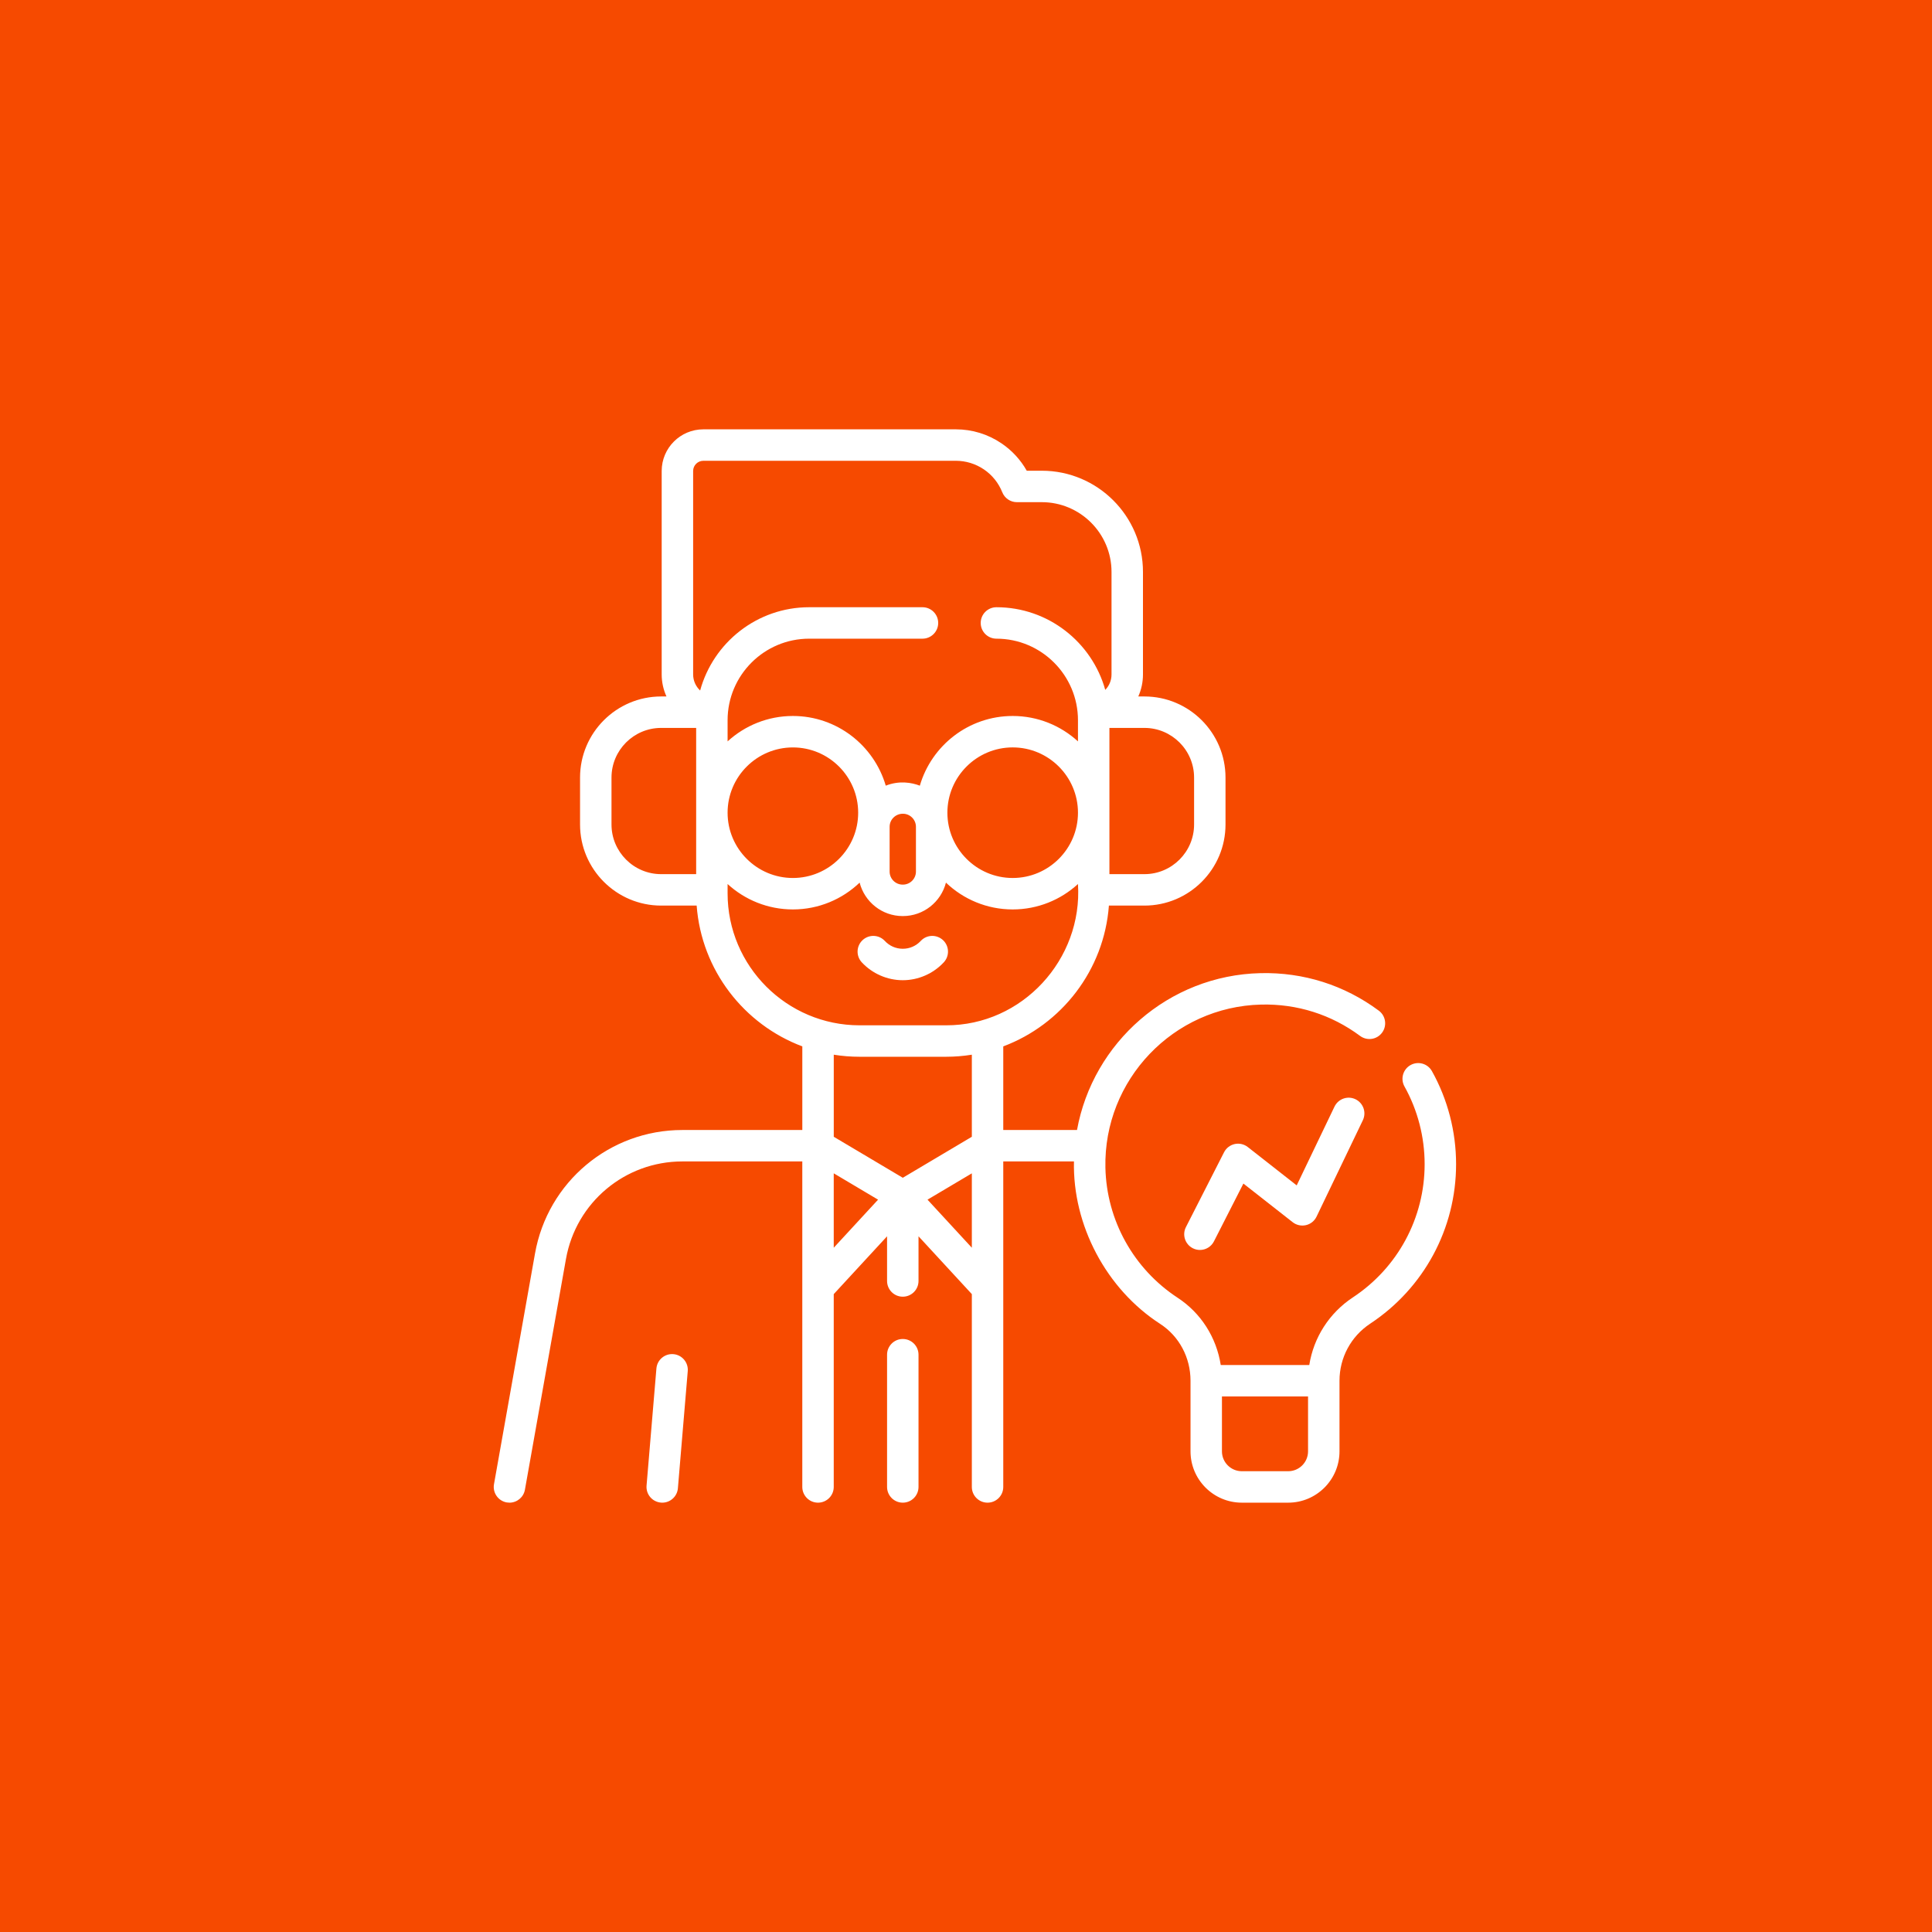
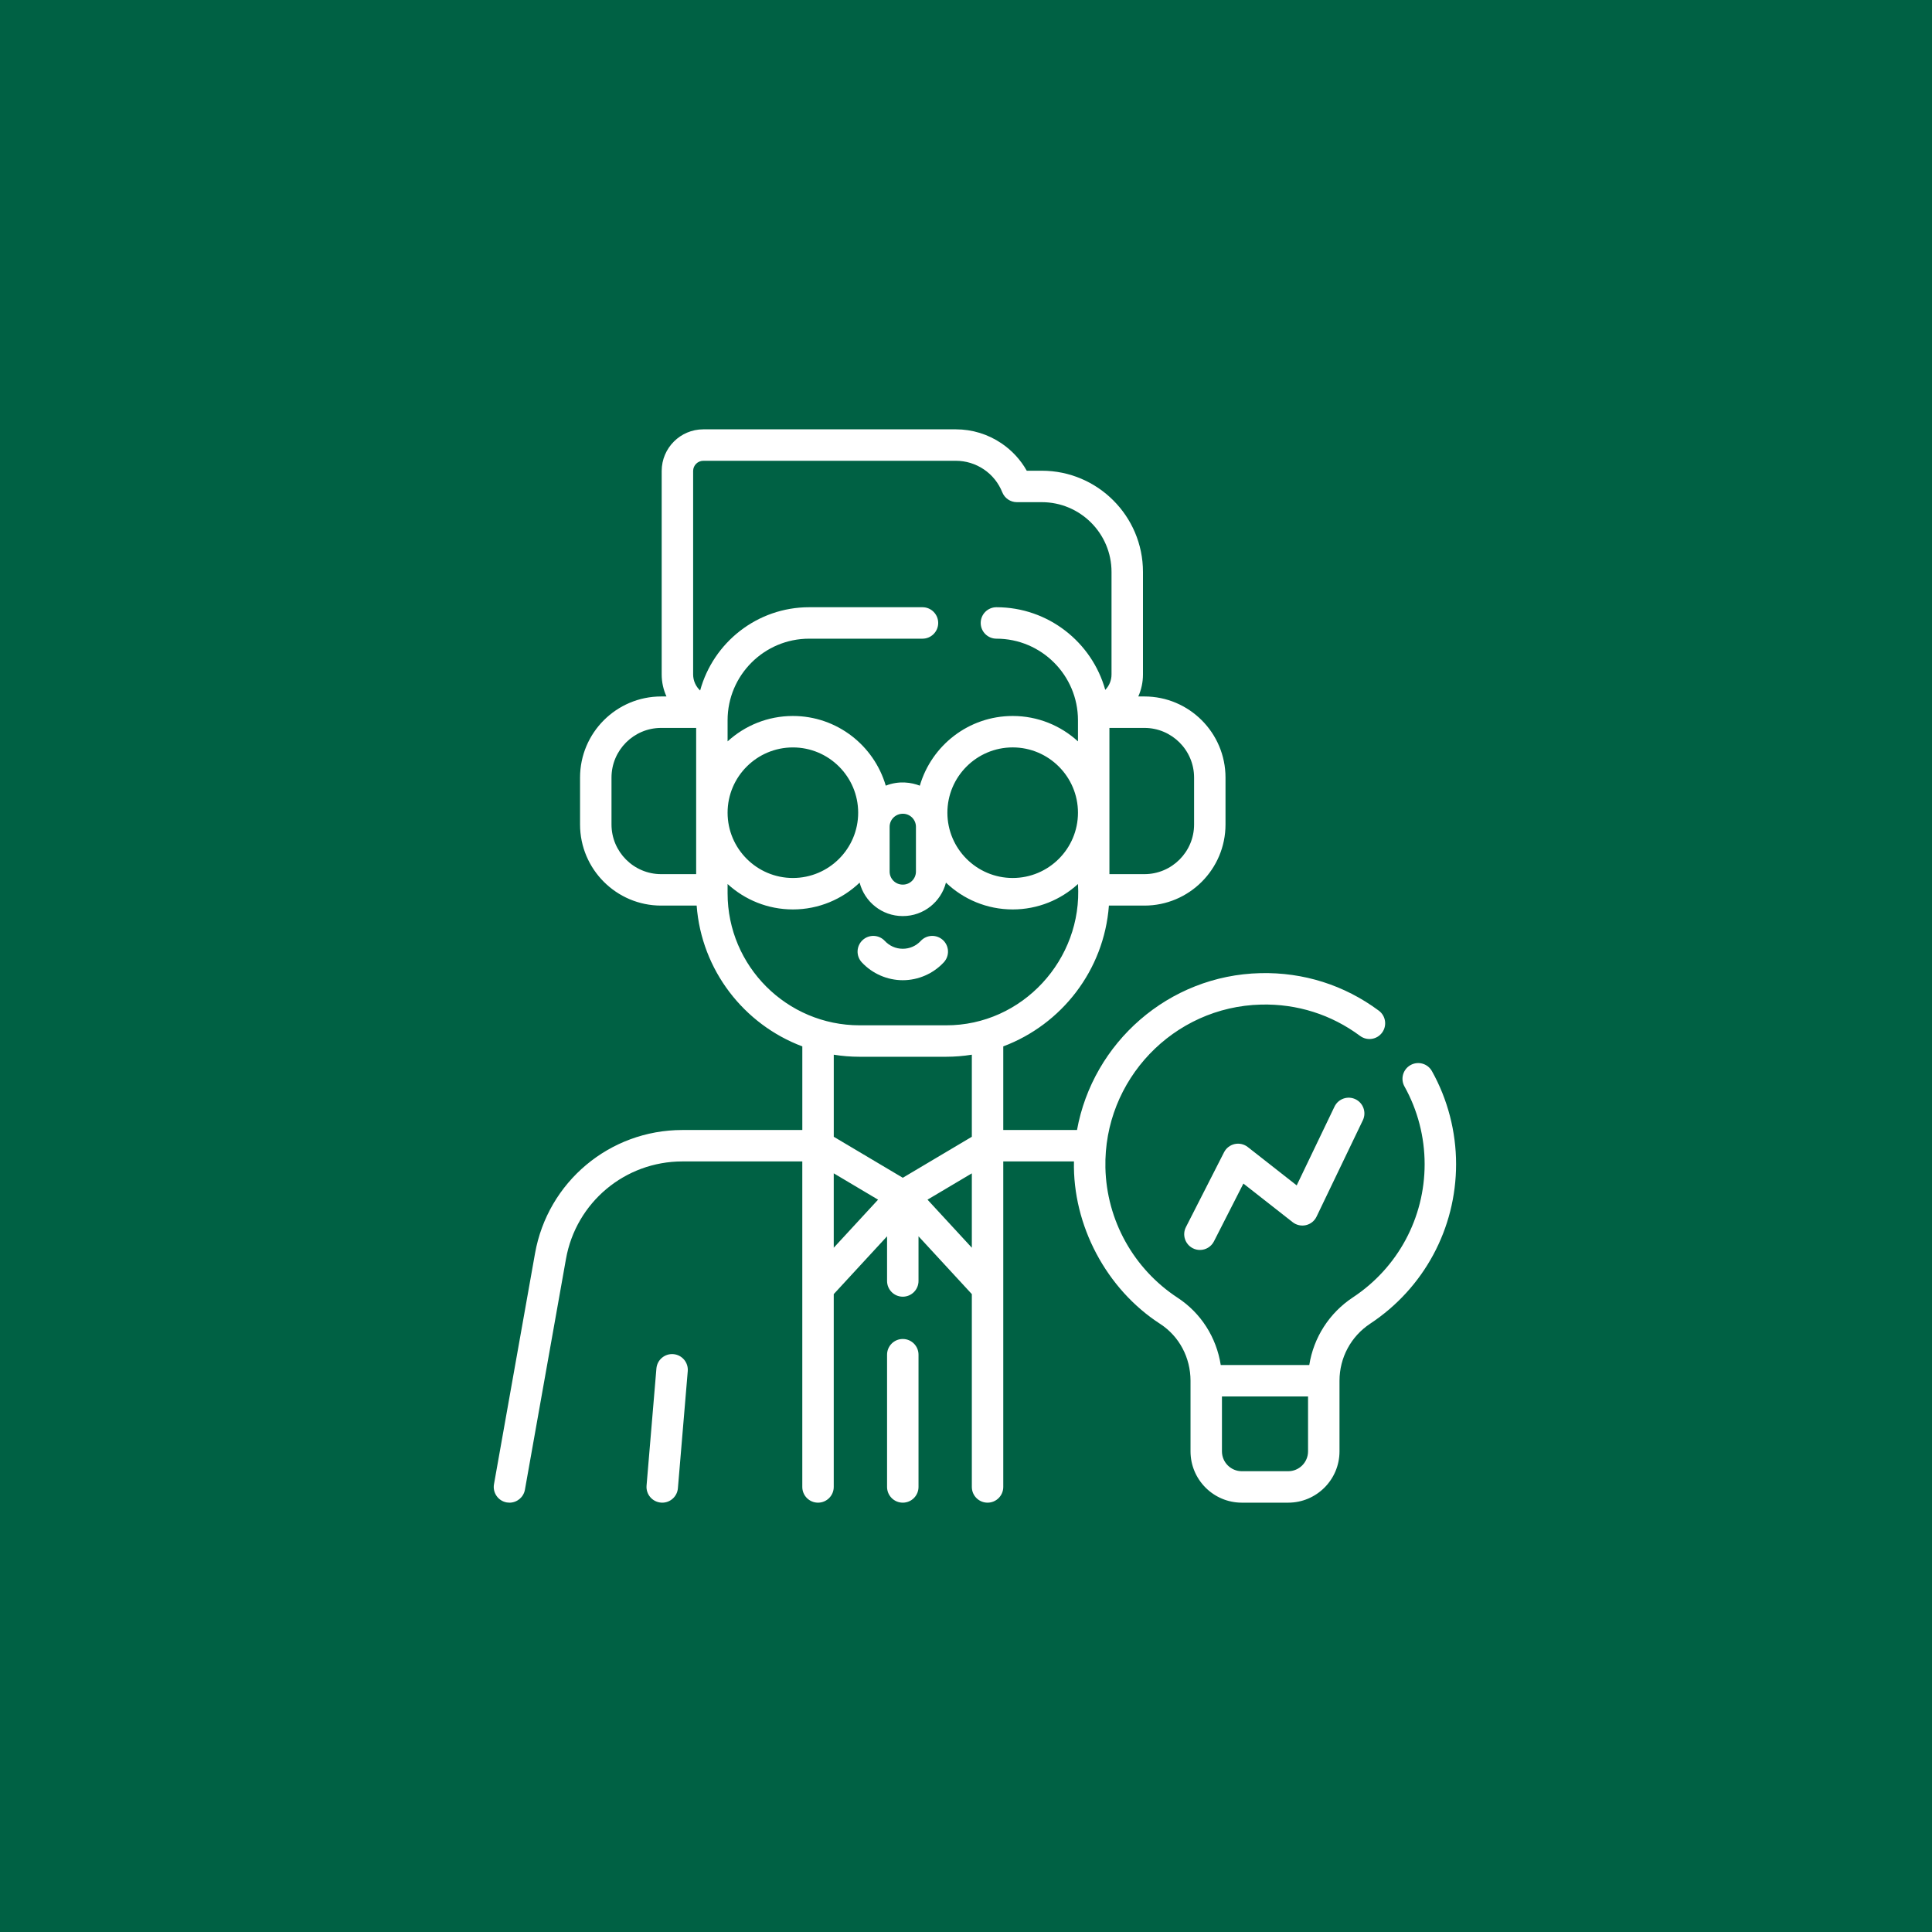
<svg xmlns="http://www.w3.org/2000/svg" width="90" height="90" viewBox="0 0 90 90" fill="none">
-   <rect width="90" height="90" fill="#F64A00" />
+   <rect width="90" height="90" fill="#006144" />
  <path d="M42.055 62.375C41.651 62.375 41.323 62.703 41.323 63.107V69.267C41.323 69.672 41.651 70 42.055 70C42.46 70 42.788 69.672 42.788 69.267V63.107C42.788 62.703 42.46 62.375 42.055 62.375Z" fill="white" />
  <path d="M31.369 63.081C30.966 63.048 30.612 63.347 30.578 63.75L30.119 69.206C30.085 69.609 30.385 69.963 30.788 69.997C30.809 69.999 30.829 70 30.85 70C31.227 70 31.547 69.711 31.579 69.329L32.038 63.873C32.072 63.469 31.772 63.115 31.369 63.081Z" fill="white" />
  <path d="M42.055 45.662C42.777 45.662 43.473 45.358 43.965 44.829C44.241 44.533 44.224 44.069 43.928 43.794C43.631 43.519 43.168 43.535 42.892 43.832C42.673 44.067 42.376 44.197 42.055 44.197C41.735 44.197 41.437 44.067 41.218 43.832C40.943 43.535 40.479 43.519 40.183 43.794C39.887 44.07 39.87 44.533 40.145 44.829C40.638 45.358 41.334 45.662 42.055 45.662Z" fill="white" />
  <path d="M66.705 49.898C66.508 49.544 66.062 49.418 65.709 49.615C65.356 49.812 65.229 50.258 65.426 50.612C66.04 51.711 66.365 52.963 66.365 54.231C66.365 56.736 65.115 59.057 63.021 60.439C61.92 61.166 61.194 62.309 60.991 63.588H56.867C56.667 62.306 55.949 61.168 54.86 60.455C52.806 59.109 51.548 56.844 51.494 54.396C51.405 50.303 54.659 46.894 58.748 46.797C60.427 46.757 62.018 47.262 63.358 48.257C63.682 48.498 64.141 48.431 64.382 48.106C64.623 47.781 64.555 47.322 64.231 47.081C62.627 45.89 60.72 45.285 58.713 45.333C54.429 45.434 50.91 48.573 50.171 52.64H46.736V48.745C49.452 47.725 51.433 45.197 51.657 42.186H53.312C55.395 42.186 57.089 40.491 57.089 38.408V36.222C57.089 34.139 55.395 32.444 53.312 32.444H53.026C53.166 32.131 53.244 31.784 53.244 31.419V26.642C53.244 24.042 51.13 21.928 48.531 21.928H47.83C47.543 21.419 47.143 20.984 46.654 20.653C46.023 20.226 45.287 20 44.526 20H32.765C31.695 20 30.824 20.87 30.824 21.939V31.419C30.824 31.783 30.904 32.13 31.047 32.444H30.799C28.716 32.444 27.021 34.139 27.021 36.222V38.408C27.021 40.491 28.716 42.186 30.799 42.186H32.453C32.678 45.197 34.659 47.725 37.375 48.745V52.64H31.786C28.401 52.64 25.515 55.059 24.923 58.391L23.012 69.139C22.941 69.537 23.206 69.918 23.604 69.989C23.648 69.996 23.691 70 23.733 70C24.082 70 24.39 69.751 24.453 69.396L26.365 58.648C26.832 56.015 29.113 54.104 31.786 54.104H37.374V69.267C37.374 69.672 37.702 70 38.106 70C38.511 70 38.839 69.672 38.839 69.267V60.285L41.323 57.592V59.672C41.323 60.077 41.651 60.405 42.055 60.405C42.46 60.405 42.788 60.077 42.788 59.672V57.591L45.272 60.285V69.268C45.272 69.672 45.599 70 46.004 70C46.409 70 46.736 69.672 46.736 69.268V54.104H50.029C49.963 57.065 51.528 60.05 54.057 61.68C54.934 62.255 55.458 63.241 55.459 64.319V67.61C55.459 68.928 56.531 70 57.849 70H60.009C61.327 70 62.399 68.928 62.399 67.61V64.32C62.399 63.247 62.933 62.253 63.828 61.662C66.334 60.007 67.83 57.229 67.83 54.231C67.83 52.714 67.441 51.215 66.705 49.898ZM55.625 36.222V38.408C55.625 39.683 54.587 40.721 53.312 40.721H51.681V33.909H53.312C54.587 33.909 55.625 34.947 55.625 36.222ZM32.289 21.939C32.289 21.678 32.503 21.465 32.765 21.465H44.526C44.993 21.465 45.445 21.604 45.833 21.866C46.22 22.128 46.516 22.497 46.69 22.932C46.801 23.21 47.071 23.393 47.37 23.393H48.531C50.322 23.393 51.779 24.85 51.779 26.642V31.419C51.779 31.698 51.668 31.952 51.487 32.137C50.868 29.919 48.83 28.287 46.418 28.287C46.013 28.287 45.685 28.615 45.685 29.02C45.685 29.424 46.013 29.752 46.418 29.752C48.512 29.752 50.216 31.456 50.216 33.551V34.537C49.414 33.802 48.346 33.353 47.175 33.353C45.127 33.353 43.395 34.726 42.849 36.6C42.462 36.449 41.884 36.355 41.262 36.599C40.715 34.726 38.983 33.353 36.936 33.353C35.765 33.353 34.697 33.802 33.894 34.537V33.551C33.894 31.456 35.599 29.752 37.693 29.752H42.973C43.377 29.752 43.705 29.424 43.705 29.02C43.705 28.615 43.377 28.287 42.973 28.287H37.693C35.27 28.287 33.225 29.934 32.615 32.167C32.415 31.979 32.289 31.712 32.289 31.419L32.289 21.939ZM50.216 37.859C50.216 39.536 48.852 40.9 47.175 40.9C45.498 40.9 44.133 39.536 44.133 37.859C44.133 36.182 45.498 34.817 47.175 34.817C48.852 34.818 50.216 36.182 50.216 37.859ZM36.936 40.9C35.259 40.9 33.894 39.536 33.894 37.859C33.894 36.182 35.259 34.818 36.936 34.818C38.613 34.818 39.977 36.182 39.977 37.859C39.977 39.536 38.613 40.9 36.936 40.9ZM41.442 38.516C41.442 38.18 41.715 37.907 42.06 37.907C42.395 37.907 42.668 38.18 42.668 38.516V40.601C42.668 40.937 42.395 41.209 42.06 41.209H42.051C41.715 41.209 41.442 40.937 41.442 40.601V38.516ZM28.486 38.408V36.222C28.486 34.947 29.524 33.909 30.799 33.909H32.43V40.721H30.799C29.524 40.721 28.486 39.683 28.486 38.408ZM33.894 41.615C33.894 41.541 33.894 41.361 33.894 41.181C34.697 41.916 35.765 42.365 36.936 42.365C38.141 42.365 39.236 41.889 40.045 41.116C40.275 42.011 41.086 42.674 42.051 42.674H42.06C43.025 42.674 43.836 42.011 44.066 41.116C44.875 41.889 45.97 42.365 47.175 42.365C48.346 42.365 49.414 41.916 50.216 41.181C50.44 44.691 47.622 47.775 44.068 47.763H40.043C36.653 47.763 33.894 45.005 33.894 41.615ZM40.043 49.228H44.068C44.478 49.228 44.879 49.195 45.272 49.132V52.955L42.056 54.865L38.84 52.955V49.132C39.232 49.195 39.633 49.228 40.043 49.228ZM38.839 54.658L40.904 55.885L38.839 58.124V54.658ZM43.207 55.885L45.272 54.659V58.124L43.207 55.885ZM60.934 67.61C60.934 68.12 60.519 68.535 60.009 68.535H57.849C57.338 68.535 56.923 68.12 56.923 67.61V65.053H60.934L60.934 67.61Z" fill="white" />
  <path d="M63.144 51.207C62.779 51.032 62.341 51.186 62.166 51.551L60.405 55.22L58.126 53.433C57.953 53.298 57.73 53.247 57.516 53.294C57.302 53.342 57.12 53.482 57.021 53.677L55.245 57.163C55.061 57.523 55.205 57.964 55.565 58.148C55.672 58.202 55.785 58.228 55.897 58.228C56.163 58.228 56.421 58.082 56.55 57.828L57.922 55.135L60.218 56.935C60.393 57.072 60.62 57.122 60.836 57.072C61.053 57.022 61.234 56.876 61.33 56.676L63.487 52.185C63.662 51.82 63.508 51.383 63.144 51.207Z" fill="white" />
</svg>
